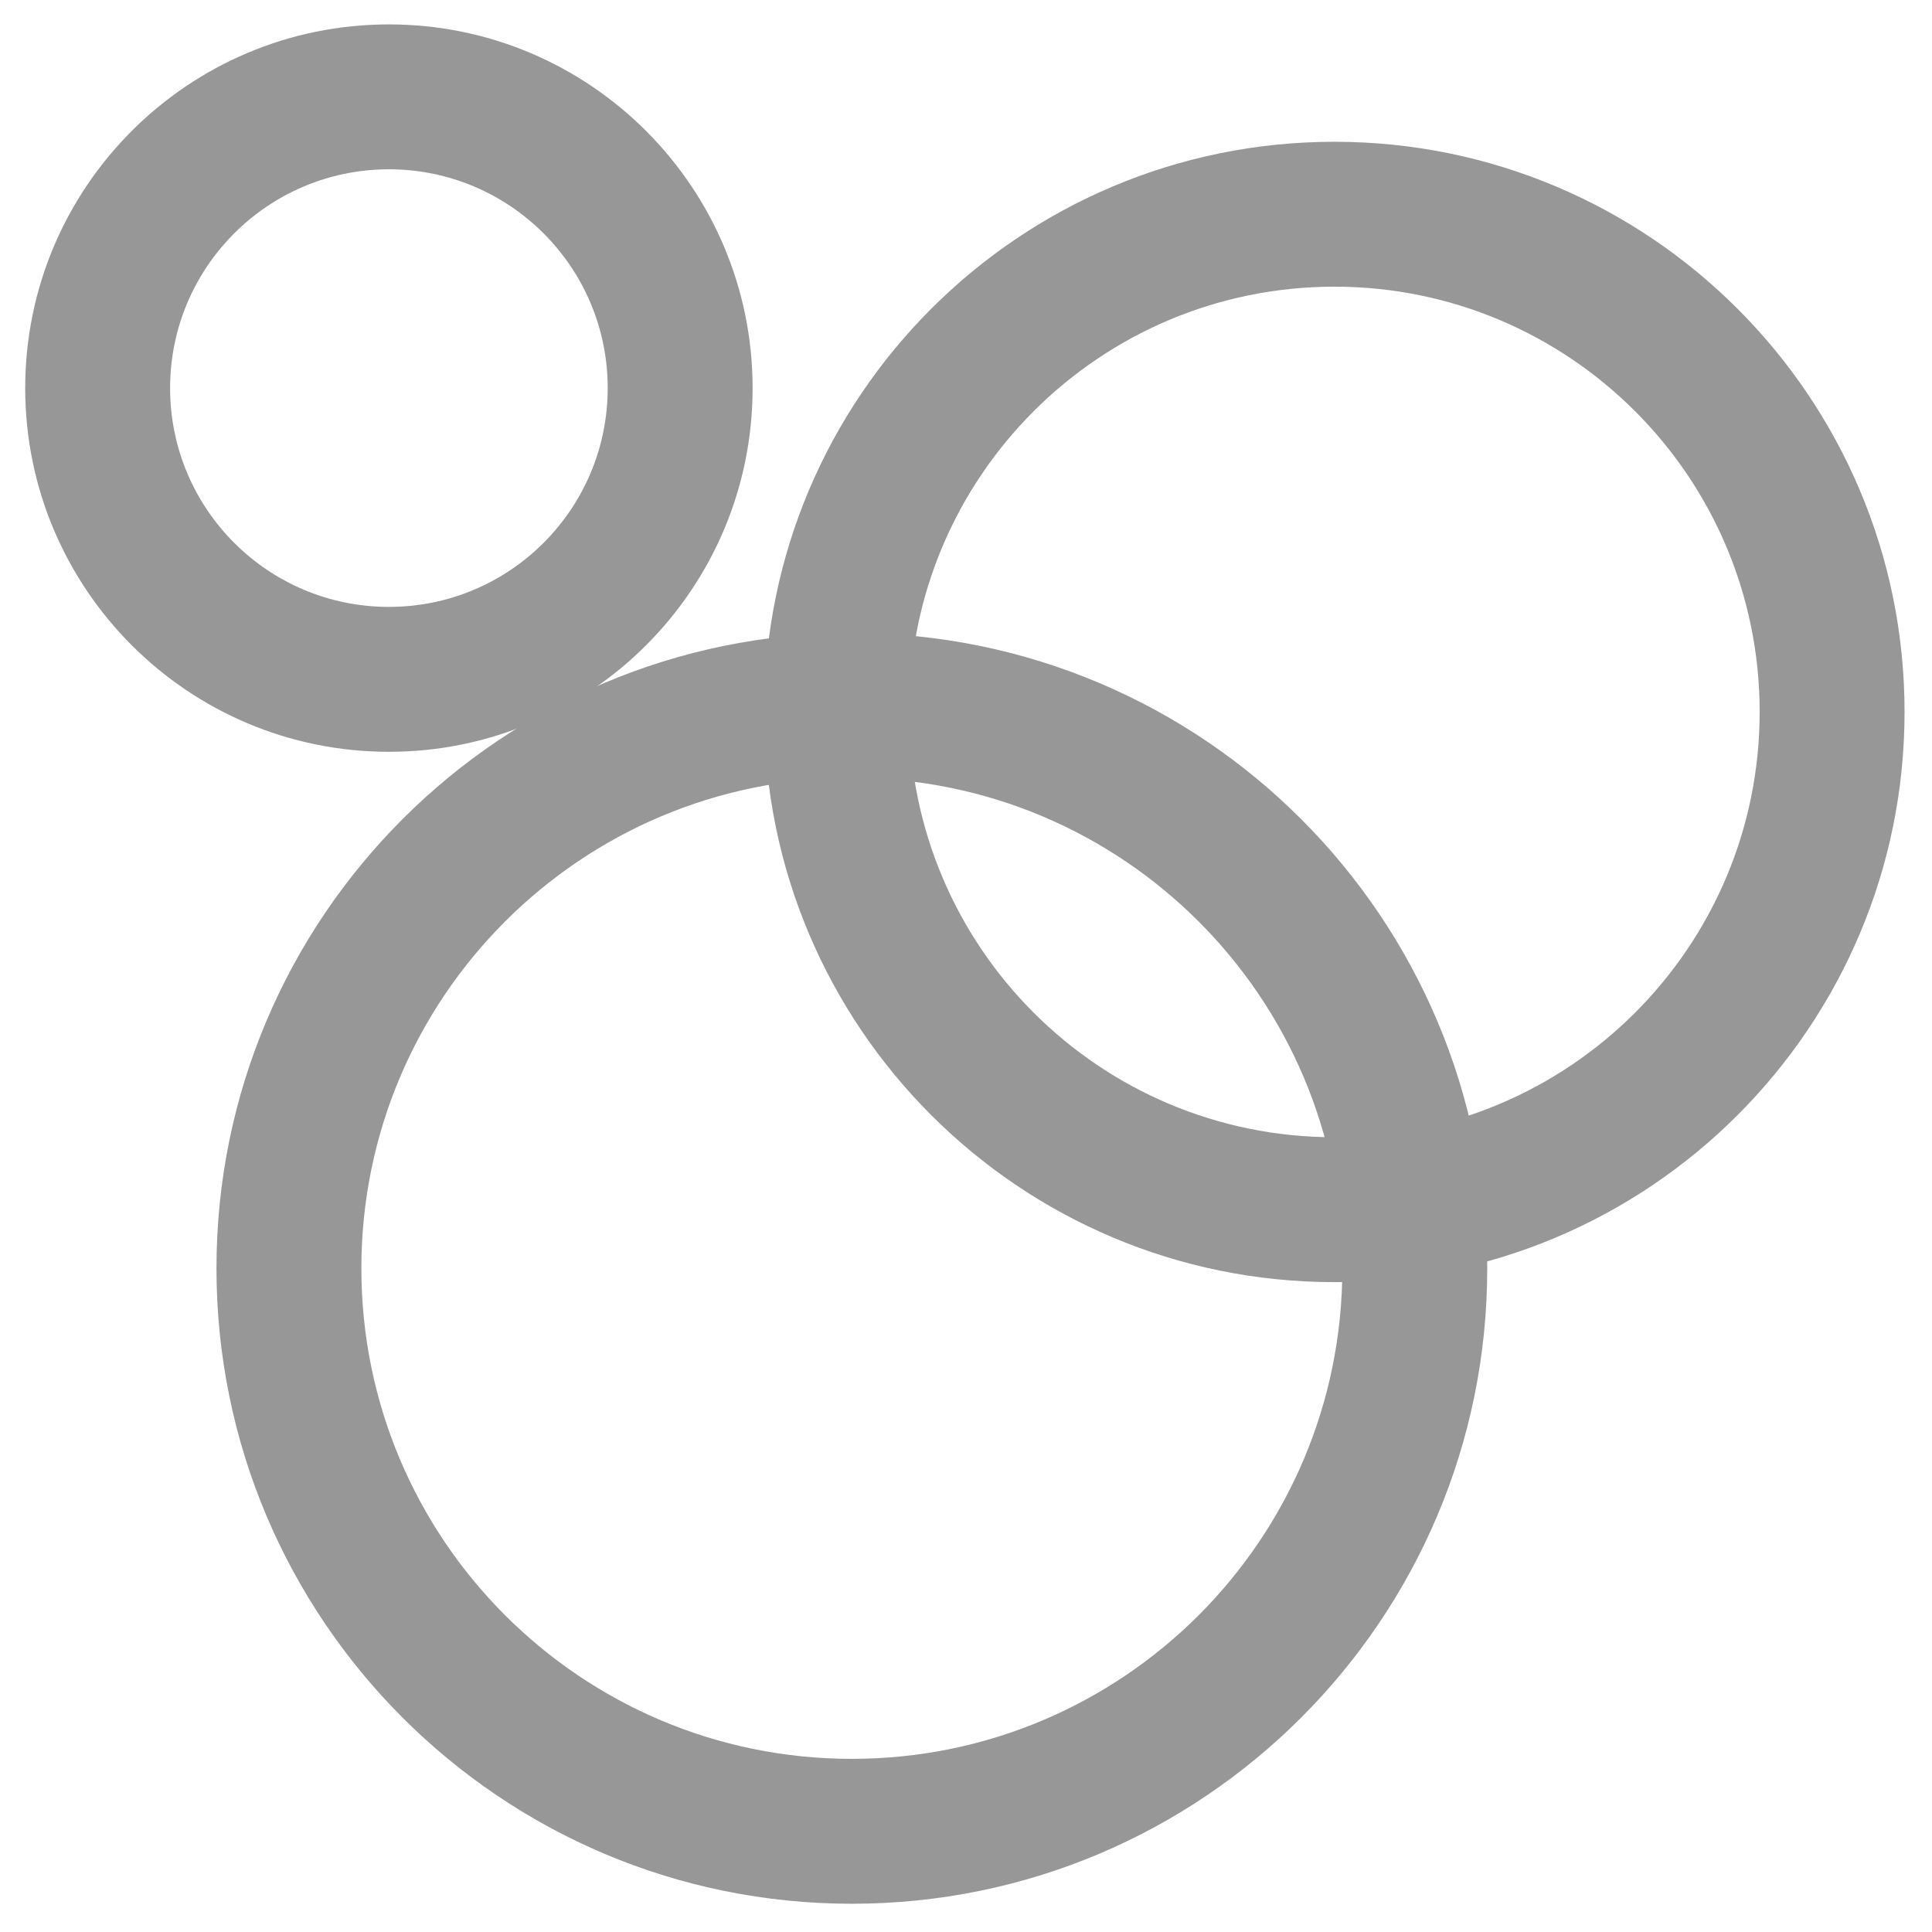
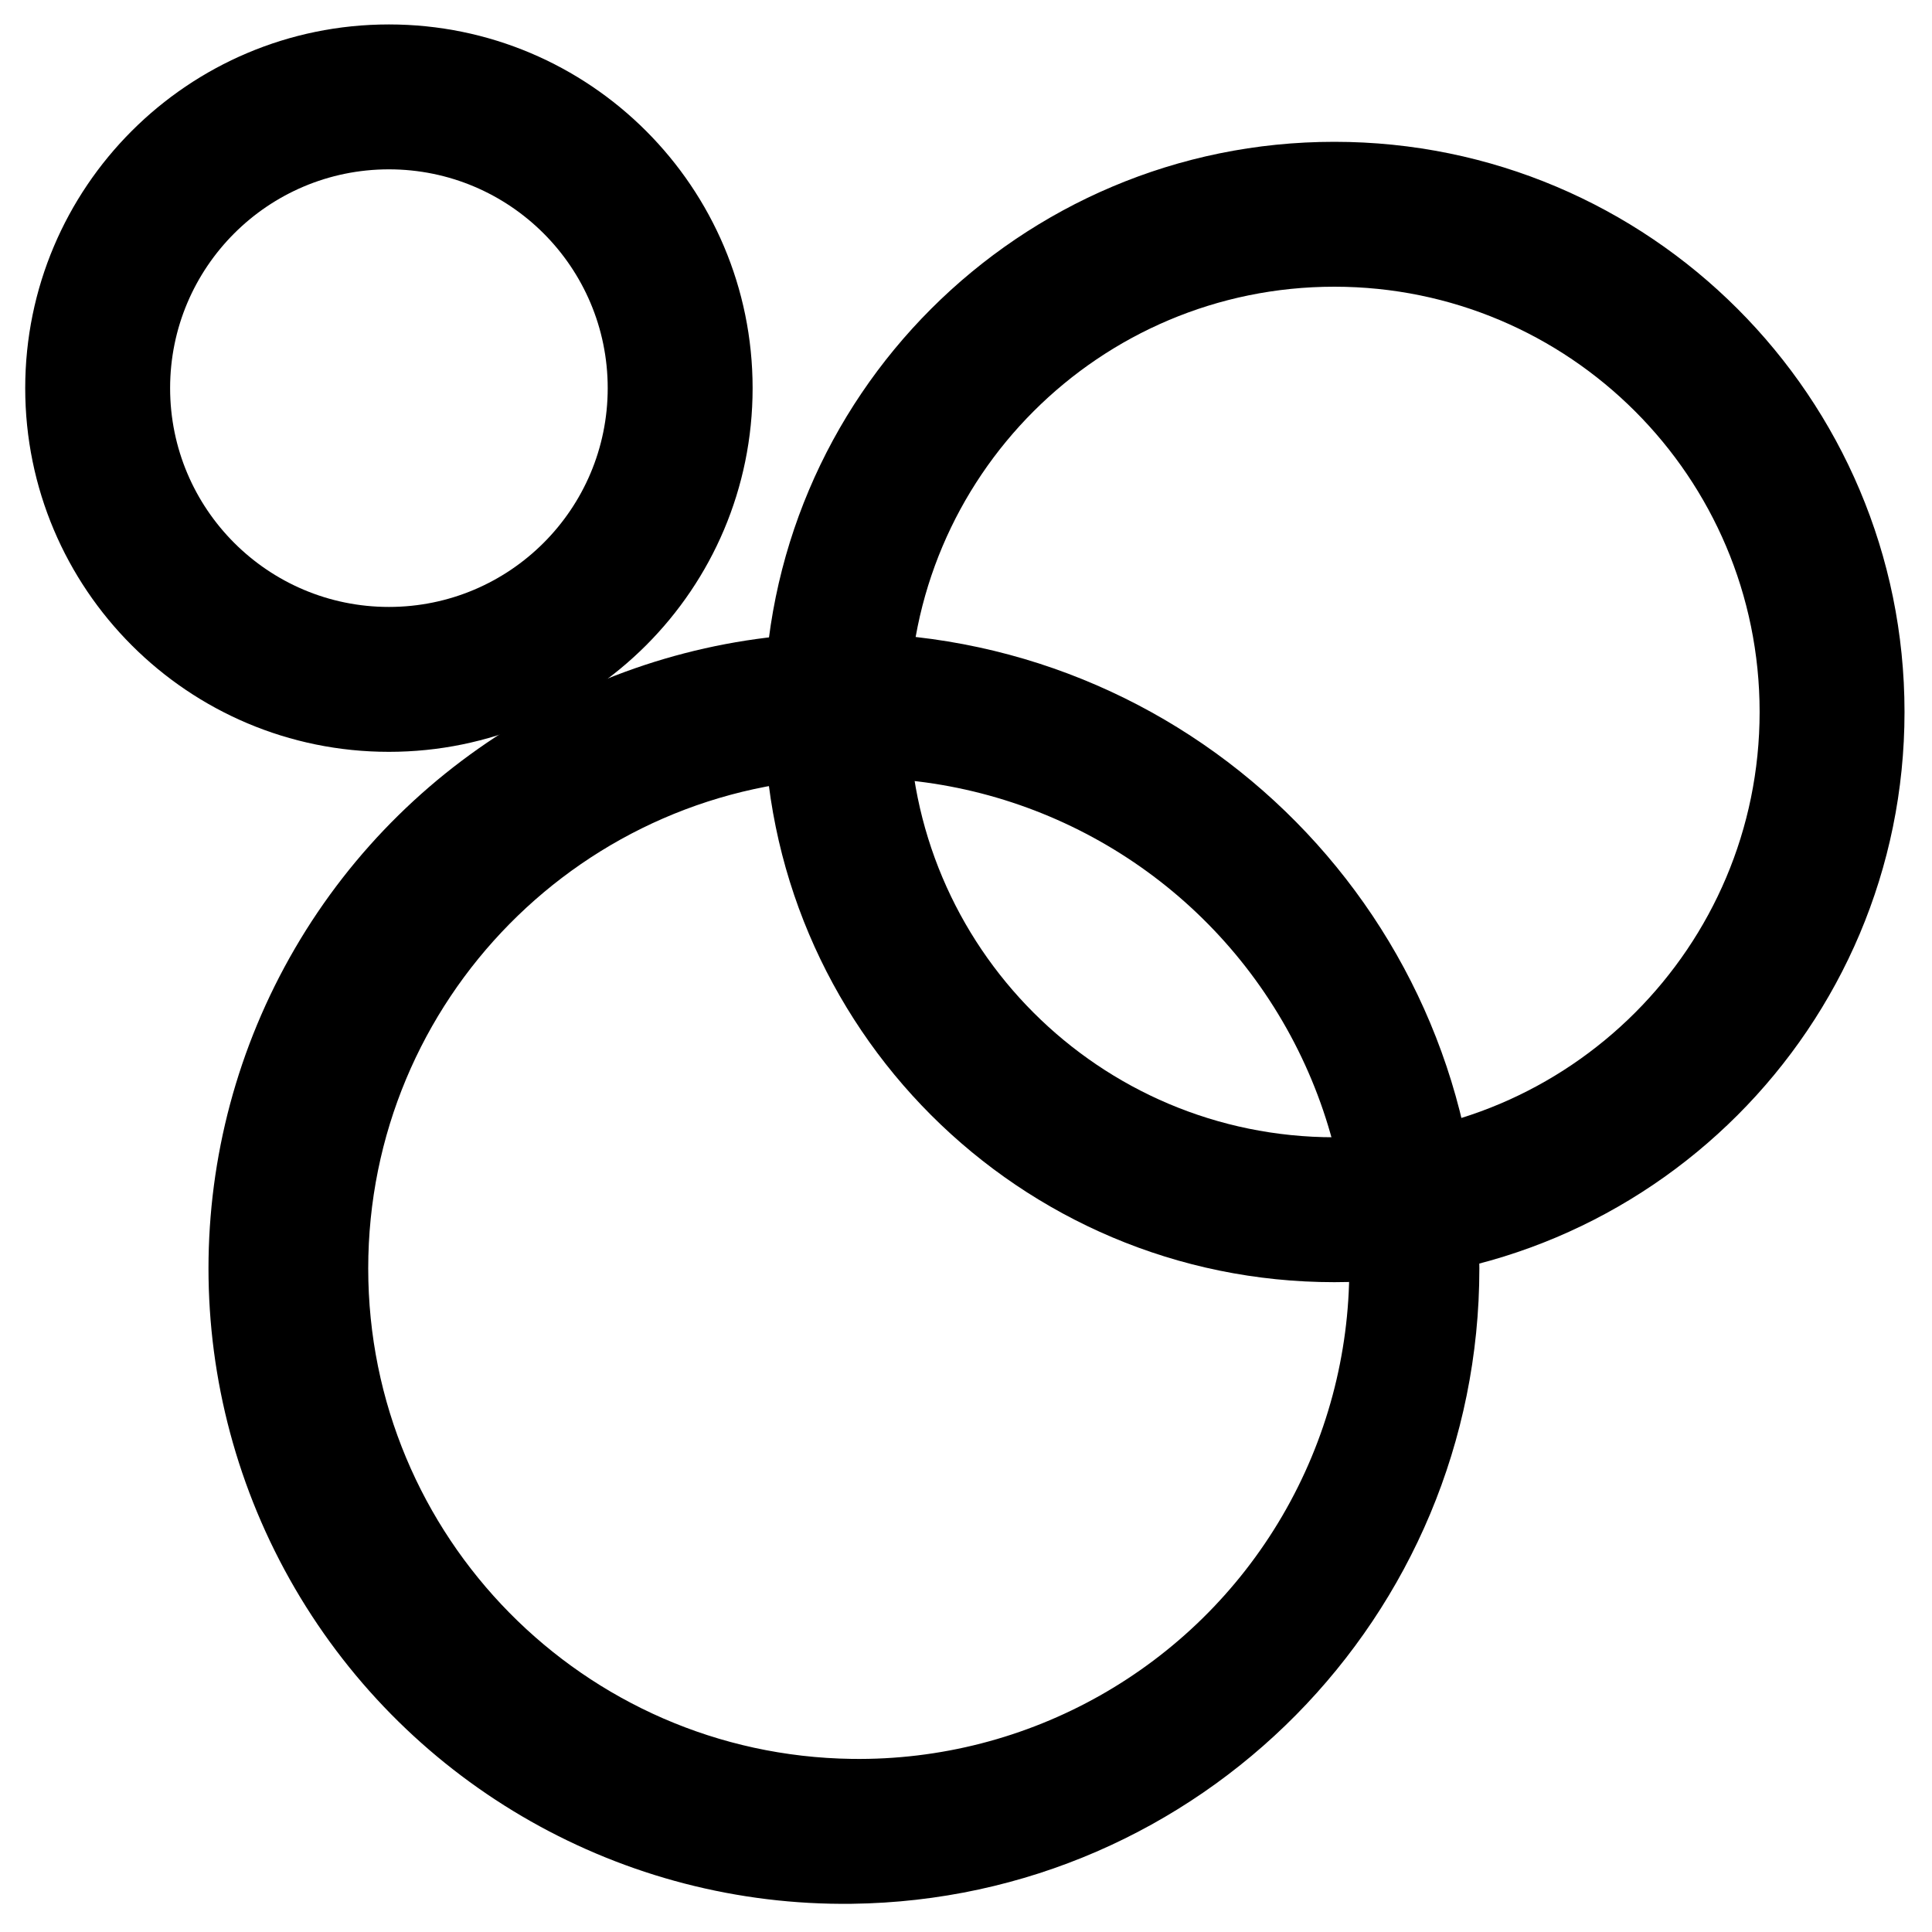
- <svg xmlns="http://www.w3.org/2000/svg" width="20px" height="20px" viewBox="0 0 20 20" version="1.1">
-   <g id="页面1" stroke="none" stroke-width="1" fill="none" fill-rule="evenodd">
-     <g id="2-1导购行为统计" transform="translate(-23, -436)" fill="#979797" fill-rule="nonzero">
-       <g id="1" transform="translate(-1, 0)">
-         <g id="left-忠诚度管理" transform="translate(0, 19)">
-           <g id="群运营" transform="translate(24, 417)">
-             <g transform="translate(0.260898, 0.252637)">
-               <path d="M13.553,13.02 C10.293,13.02 7.65,10.377 7.65,7.117 C7.65,3.858 10.293,1.215 13.553,1.215 C16.812,1.215 19.455,3.858 19.455,7.117 C19.455,10.377 16.812,13.02 13.553,13.02 Z M13.553,11.52 C15.984,11.52 17.955,9.549 17.955,7.117 C17.955,4.686 15.984,2.715 13.553,2.715 C11.121,2.715 9.15,4.686 9.15,7.117 C9.15,9.549 11.121,11.52 13.553,11.52 Z M3.765,7.53 C1.686,7.53 8.73967565e-13,5.844 8.73967565e-13,3.765 C8.73967565e-13,1.686 1.686,2.18491891e-13 3.765,2.18491891e-13 C5.844,2.18491891e-13 7.53,1.686 7.53,3.765 C7.53,5.844 5.844,7.53 3.765,7.53 Z M3.765,6.03 C5.016,6.03 6.03,5.016 6.03,3.765 C6.03,2.514 5.016,1.5 3.765,1.5 C2.514,1.5 1.5,2.514 1.5,3.765 C1.5,5.016 2.514,6.03 3.765,6.03 Z" id="形状" />
-               <path d="M8.557,19.455 C4.925,19.455 1.98,16.51 1.98,12.877 C1.98,9.245 4.925,6.3 8.557,6.3 C12.19,6.3 15.135,9.245 15.135,12.877 C15.135,16.51 12.19,19.455 8.557,19.455 Z M8.557,17.955 C11.362,17.955 13.635,15.682 13.635,12.877 C13.635,10.073 11.362,7.8 8.557,7.8 C5.753,7.8 3.48,10.073 3.48,12.877 C3.48,15.682 5.753,17.955 8.557,17.955 Z" id="路径" />
-             </g>
-           </g>
-         </g>
-       </g>
-     </g>
-   </g>
+ <svg xmlns="http://www.w3.org/2000/svg" t="1588080843115" class="icon" viewBox="0 0 1024 1024" version="1.1" p-id="1293" width="200" height="200">
+   <defs>
+     <style type="text/css" />
+   </defs>
+   <path d="M707.226 679.578a302.182 302.182 0 1 1 0-604.416 302.182 302.182 0 0 1 0 604.416z m0-76.8a225.382 225.382 0 1 0 0-450.816 225.382 225.382 0 0 0 0 450.816z m-501.094-204.288a192.768 192.768 0 1 1 0-385.536 192.768 192.768 0 0 1 0 385.536z m0-76.8a115.968 115.968 0 1 0 0-231.936 115.968 115.968 0 0 0 0 231.936z" p-id="1294" />
+   <path d="M451.482 1009.05a336.794 336.794 0 1 1 0-673.536 336.794 336.794 0 0 1 0 673.536z m0-76.8a259.994 259.994 0 1 0 0-519.936 259.994 259.994 0 0 0 0 519.936z" p-id="1295" />
</svg>
